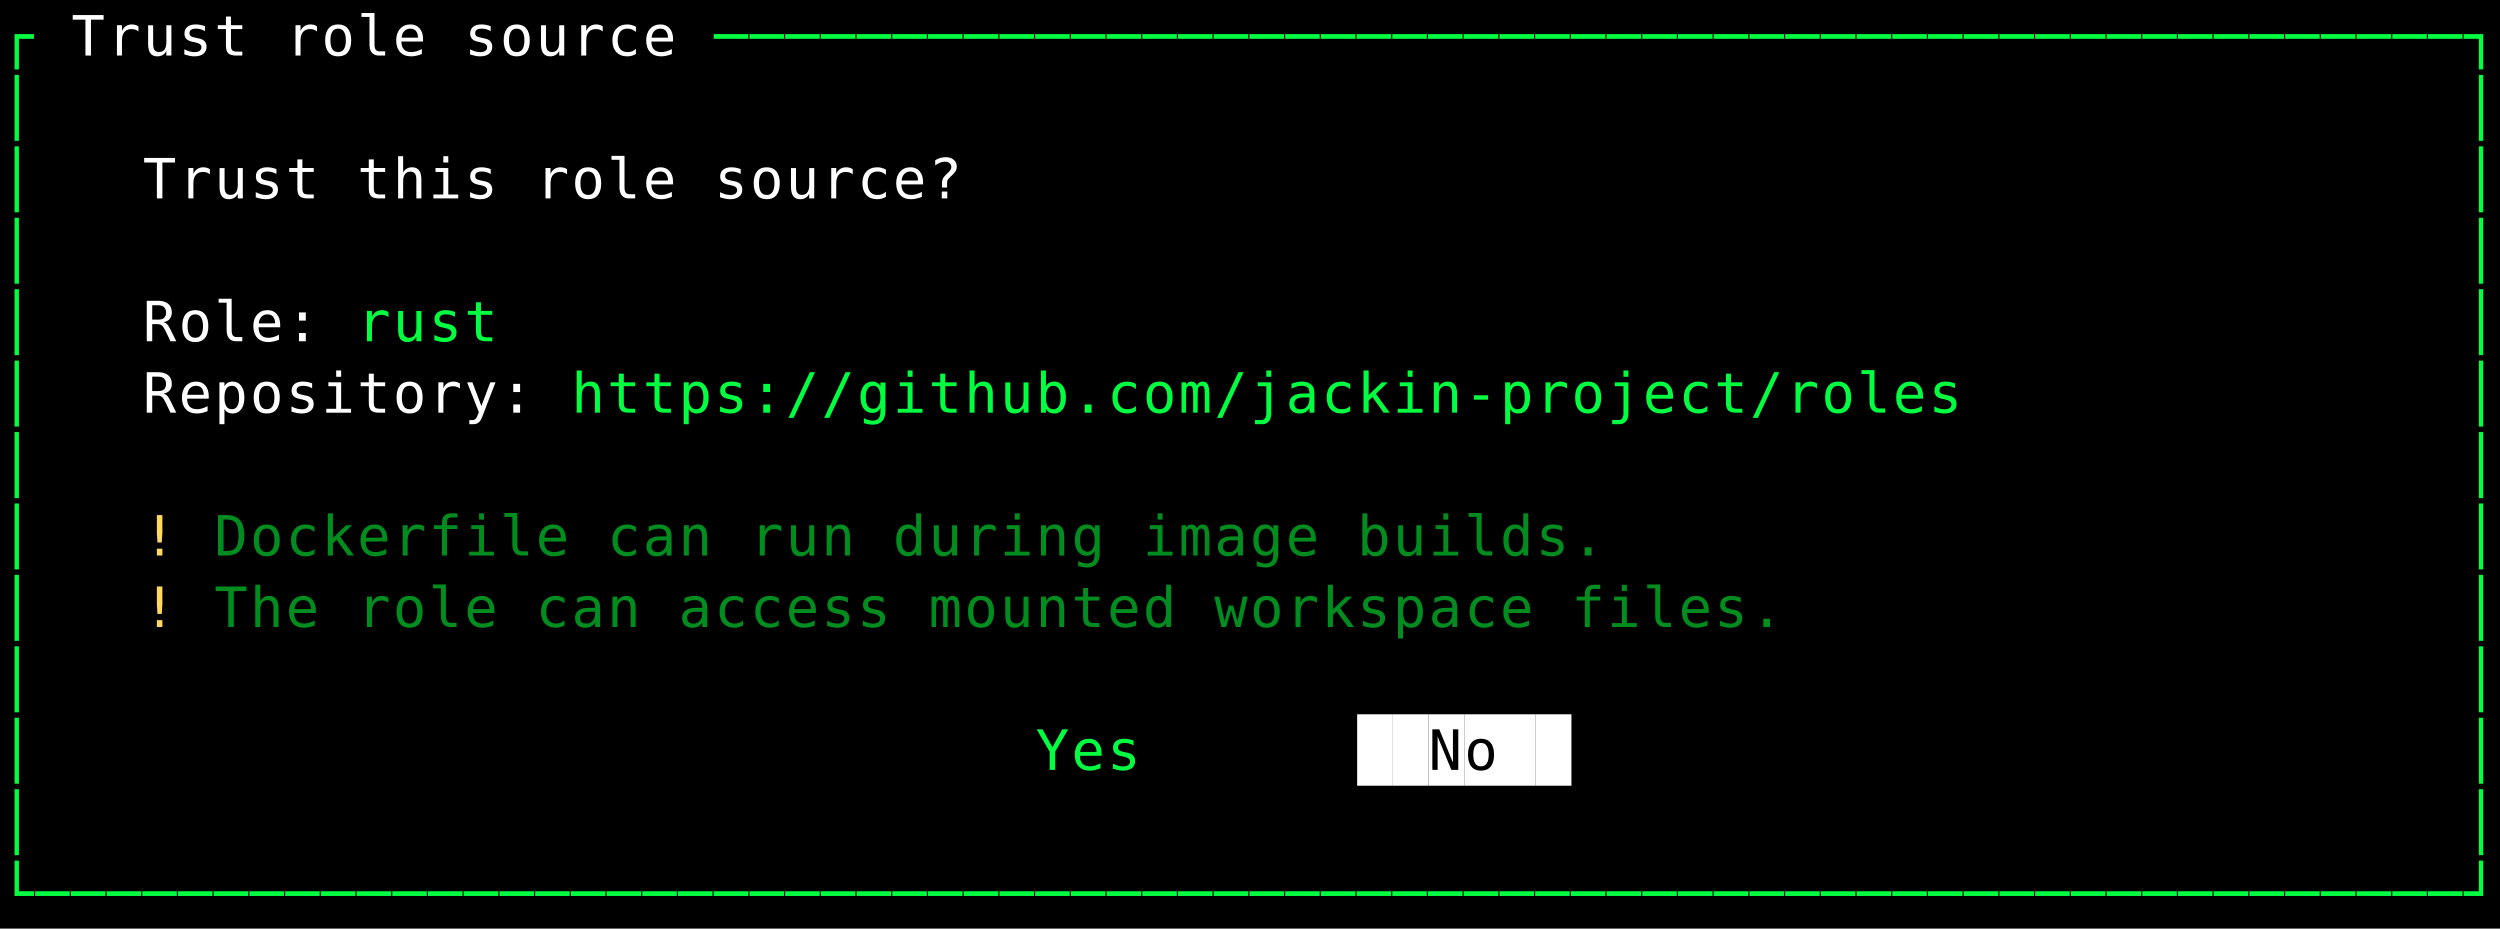
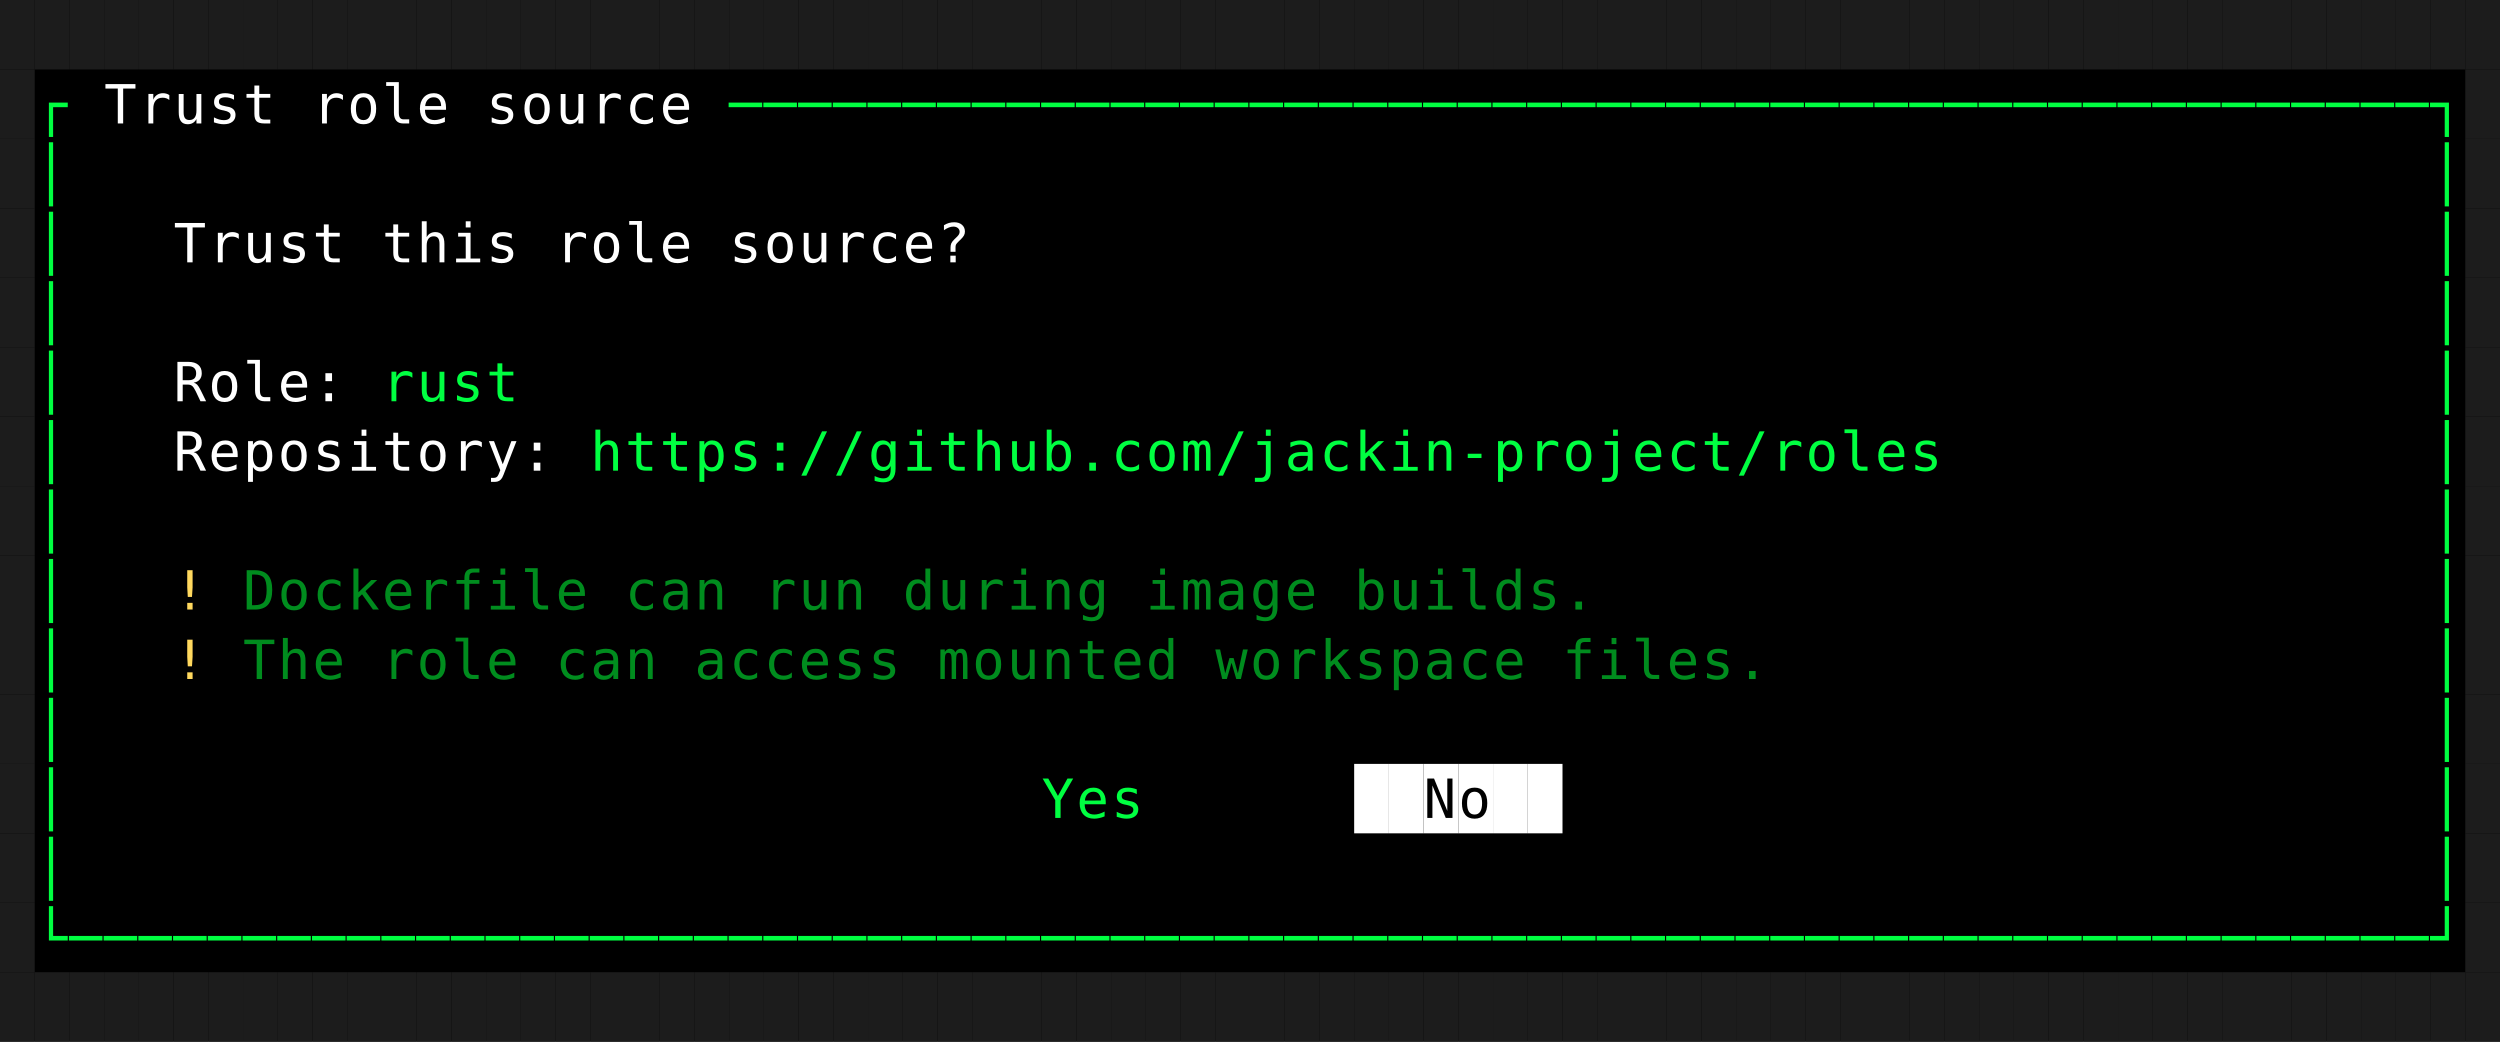
- <svg xmlns="http://www.w3.org/2000/svg" width="630" height="234" viewBox="0 0 630 234" role="img" aria-label="Role trust dialog" style="background:#000000">
+ <svg xmlns="http://www.w3.org/2000/svg" width="648" height="270" viewBox="0 0 648 270" role="img" aria-label="Role trust dialog" style="background:#000000">
  <rect width="100%" height="100%" fill="#000000" />
  <g font-family="ui-monospace, SFMono-Regular, Menlo, Consolas, monospace" font-size="14">
-     <text x="0" y="14" fill="#00ff41">┌</text>
-     <text x="18" y="14" fill="#ffffff">T</text>
-     <text x="27" y="14" fill="#ffffff">r</text>
-     <text x="36" y="14" fill="#ffffff">u</text>
-     <text x="45" y="14" fill="#ffffff">s</text>
-     <text x="54" y="14" fill="#ffffff">t</text>
-     <text x="72" y="14" fill="#ffffff">r</text>
-     <text x="81" y="14" fill="#ffffff">o</text>
-     <text x="90" y="14" fill="#ffffff">l</text>
-     <text x="99" y="14" fill="#ffffff">e</text>
-     <text x="117" y="14" fill="#ffffff">s</text>
-     <text x="126" y="14" fill="#ffffff">o</text>
-     <text x="135" y="14" fill="#ffffff">u</text>
-     <text x="144" y="14" fill="#ffffff">r</text>
-     <text x="153" y="14" fill="#ffffff">c</text>
-     <text x="162" y="14" fill="#ffffff">e</text>
-     <text x="180" y="14" fill="#00ff41">─</text>
-     <text x="189" y="14" fill="#00ff41">─</text>
-     <text x="198" y="14" fill="#00ff41">─</text>
-     <text x="207" y="14" fill="#00ff41">─</text>
-     <text x="216" y="14" fill="#00ff41">─</text>
-     <text x="225" y="14" fill="#00ff41">─</text>
-     <text x="234" y="14" fill="#00ff41">─</text>
-     <text x="243" y="14" fill="#00ff41">─</text>
-     <text x="252" y="14" fill="#00ff41">─</text>
-     <text x="261" y="14" fill="#00ff41">─</text>
-     <text x="270" y="14" fill="#00ff41">─</text>
-     <text x="279" y="14" fill="#00ff41">─</text>
-     <text x="288" y="14" fill="#00ff41">─</text>
-     <text x="297" y="14" fill="#00ff41">─</text>
-     <text x="306" y="14" fill="#00ff41">─</text>
-     <text x="315" y="14" fill="#00ff41">─</text>
-     <text x="324" y="14" fill="#00ff41">─</text>
-     <text x="333" y="14" fill="#00ff41">─</text>
-     <text x="342" y="14" fill="#00ff41">─</text>
-     <text x="351" y="14" fill="#00ff41">─</text>
-     <text x="360" y="14" fill="#00ff41">─</text>
-     <text x="369" y="14" fill="#00ff41">─</text>
-     <text x="378" y="14" fill="#00ff41">─</text>
-     <text x="387" y="14" fill="#00ff41">─</text>
-     <text x="396" y="14" fill="#00ff41">─</text>
-     <text x="405" y="14" fill="#00ff41">─</text>
-     <text x="414" y="14" fill="#00ff41">─</text>
-     <text x="423" y="14" fill="#00ff41">─</text>
-     <text x="432" y="14" fill="#00ff41">─</text>
-     <text x="441" y="14" fill="#00ff41">─</text>
-     <text x="450" y="14" fill="#00ff41">─</text>
-     <text x="459" y="14" fill="#00ff41">─</text>
-     <text x="468" y="14" fill="#00ff41">─</text>
-     <text x="477" y="14" fill="#00ff41">─</text>
-     <text x="486" y="14" fill="#00ff41">─</text>
-     <text x="495" y="14" fill="#00ff41">─</text>
-     <text x="504" y="14" fill="#00ff41">─</text>
-     <text x="513" y="14" fill="#00ff41">─</text>
-     <text x="522" y="14" fill="#00ff41">─</text>
-     <text x="531" y="14" fill="#00ff41">─</text>
-     <text x="540" y="14" fill="#00ff41">─</text>
-     <text x="549" y="14" fill="#00ff41">─</text>
-     <text x="558" y="14" fill="#00ff41">─</text>
-     <text x="567" y="14" fill="#00ff41">─</text>
-     <text x="576" y="14" fill="#00ff41">─</text>
-     <text x="585" y="14" fill="#00ff41">─</text>
-     <text x="594" y="14" fill="#00ff41">─</text>
-     <text x="603" y="14" fill="#00ff41">─</text>
-     <text x="612" y="14" fill="#00ff41">─</text>
-     <text x="621" y="14" fill="#00ff41">┐</text>
-     <text x="0" y="32" fill="#00ff41">│</text>
-     <text x="621" y="32" fill="#00ff41">│</text>
-     <text x="0" y="50" fill="#00ff41">│</text>
-     <text x="36" y="50" fill="#ffffff">T</text>
-     <text x="45" y="50" fill="#ffffff">r</text>
-     <text x="54" y="50" fill="#ffffff">u</text>
-     <text x="63" y="50" fill="#ffffff">s</text>
-     <text x="72" y="50" fill="#ffffff">t</text>
-     <text x="90" y="50" fill="#ffffff">t</text>
-     <text x="99" y="50" fill="#ffffff">h</text>
-     <text x="108" y="50" fill="#ffffff">i</text>
-     <text x="117" y="50" fill="#ffffff">s</text>
-     <text x="135" y="50" fill="#ffffff">r</text>
-     <text x="144" y="50" fill="#ffffff">o</text>
-     <text x="153" y="50" fill="#ffffff">l</text>
-     <text x="162" y="50" fill="#ffffff">e</text>
-     <text x="180" y="50" fill="#ffffff">s</text>
-     <text x="189" y="50" fill="#ffffff">o</text>
-     <text x="198" y="50" fill="#ffffff">u</text>
-     <text x="207" y="50" fill="#ffffff">r</text>
-     <text x="216" y="50" fill="#ffffff">c</text>
-     <text x="225" y="50" fill="#ffffff">e</text>
-     <text x="234" y="50" fill="#ffffff">?</text>
-     <text x="621" y="50" fill="#00ff41">│</text>
-     <text x="0" y="68" fill="#00ff41">│</text>
-     <text x="621" y="68" fill="#00ff41">│</text>
-     <text x="0" y="86" fill="#00ff41">│</text>
-     <text x="36" y="86" fill="#ffffff">R</text>
-     <text x="45" y="86" fill="#ffffff">o</text>
-     <text x="54" y="86" fill="#ffffff">l</text>
-     <text x="63" y="86" fill="#ffffff">e</text>
-     <text x="72" y="86" fill="#ffffff">:</text>
-     <text x="90" y="86" fill="#00ff41">r</text>
-     <text x="99" y="86" fill="#00ff41">u</text>
-     <text x="108" y="86" fill="#00ff41">s</text>
-     <text x="117" y="86" fill="#00ff41">t</text>
-     <text x="621" y="86" fill="#00ff41">│</text>
-     <text x="0" y="104" fill="#00ff41">│</text>
-     <text x="36" y="104" fill="#ffffff">R</text>
-     <text x="45" y="104" fill="#ffffff">e</text>
-     <text x="54" y="104" fill="#ffffff">p</text>
-     <text x="63" y="104" fill="#ffffff">o</text>
-     <text x="72" y="104" fill="#ffffff">s</text>
-     <text x="81" y="104" fill="#ffffff">i</text>
-     <text x="90" y="104" fill="#ffffff">t</text>
-     <text x="99" y="104" fill="#ffffff">o</text>
-     <text x="108" y="104" fill="#ffffff">r</text>
-     <text x="117" y="104" fill="#ffffff">y</text>
-     <text x="126" y="104" fill="#ffffff">:</text>
-     <text x="144" y="104" fill="#00ff41">h</text>
-     <text x="153" y="104" fill="#00ff41">t</text>
-     <text x="162" y="104" fill="#00ff41">t</text>
-     <text x="171" y="104" fill="#00ff41">p</text>
-     <text x="180" y="104" fill="#00ff41">s</text>
-     <text x="189" y="104" fill="#00ff41">:</text>
-     <text x="198" y="104" fill="#00ff41">/</text>
-     <text x="207" y="104" fill="#00ff41">/</text>
-     <text x="216" y="104" fill="#00ff41">g</text>
-     <text x="225" y="104" fill="#00ff41">i</text>
-     <text x="234" y="104" fill="#00ff41">t</text>
-     <text x="243" y="104" fill="#00ff41">h</text>
-     <text x="252" y="104" fill="#00ff41">u</text>
-     <text x="261" y="104" fill="#00ff41">b</text>
-     <text x="270" y="104" fill="#00ff41">.</text>
-     <text x="279" y="104" fill="#00ff41">c</text>
-     <text x="288" y="104" fill="#00ff41">o</text>
-     <text x="297" y="104" fill="#00ff41">m</text>
-     <text x="306" y="104" fill="#00ff41">/</text>
-     <text x="315" y="104" fill="#00ff41">j</text>
-     <text x="324" y="104" fill="#00ff41">a</text>
-     <text x="333" y="104" fill="#00ff41">c</text>
-     <text x="342" y="104" fill="#00ff41">k</text>
-     <text x="351" y="104" fill="#00ff41">i</text>
-     <text x="360" y="104" fill="#00ff41">n</text>
-     <text x="369" y="104" fill="#00ff41">-</text>
-     <text x="378" y="104" fill="#00ff41">p</text>
-     <text x="387" y="104" fill="#00ff41">r</text>
-     <text x="396" y="104" fill="#00ff41">o</text>
-     <text x="405" y="104" fill="#00ff41">j</text>
-     <text x="414" y="104" fill="#00ff41">e</text>
-     <text x="423" y="104" fill="#00ff41">c</text>
-     <text x="432" y="104" fill="#00ff41">t</text>
-     <text x="441" y="104" fill="#00ff41">/</text>
-     <text x="450" y="104" fill="#00ff41">r</text>
-     <text x="459" y="104" fill="#00ff41">o</text>
-     <text x="468" y="104" fill="#00ff41">l</text>
-     <text x="477" y="104" fill="#00ff41">e</text>
-     <text x="486" y="104" fill="#00ff41">s</text>
-     <text x="621" y="104" fill="#00ff41">│</text>
-     <text x="0" y="122" fill="#00ff41">│</text>
-     <text x="621" y="122" fill="#00ff41">│</text>
-     <text x="0" y="140" fill="#00ff41">│</text>
-     <text x="36" y="140" fill="#ffd85e">!</text>
-     <text x="54" y="140" fill="#008c1e">D</text>
-     <text x="63" y="140" fill="#008c1e">o</text>
-     <text x="72" y="140" fill="#008c1e">c</text>
-     <text x="81" y="140" fill="#008c1e">k</text>
-     <text x="90" y="140" fill="#008c1e">e</text>
-     <text x="99" y="140" fill="#008c1e">r</text>
-     <text x="108" y="140" fill="#008c1e">f</text>
-     <text x="117" y="140" fill="#008c1e">i</text>
-     <text x="126" y="140" fill="#008c1e">l</text>
-     <text x="135" y="140" fill="#008c1e">e</text>
-     <text x="153" y="140" fill="#008c1e">c</text>
-     <text x="162" y="140" fill="#008c1e">a</text>
-     <text x="171" y="140" fill="#008c1e">n</text>
-     <text x="189" y="140" fill="#008c1e">r</text>
-     <text x="198" y="140" fill="#008c1e">u</text>
-     <text x="207" y="140" fill="#008c1e">n</text>
-     <text x="225" y="140" fill="#008c1e">d</text>
-     <text x="234" y="140" fill="#008c1e">u</text>
-     <text x="243" y="140" fill="#008c1e">r</text>
-     <text x="252" y="140" fill="#008c1e">i</text>
-     <text x="261" y="140" fill="#008c1e">n</text>
-     <text x="270" y="140" fill="#008c1e">g</text>
-     <text x="288" y="140" fill="#008c1e">i</text>
-     <text x="297" y="140" fill="#008c1e">m</text>
-     <text x="306" y="140" fill="#008c1e">a</text>
-     <text x="315" y="140" fill="#008c1e">g</text>
-     <text x="324" y="140" fill="#008c1e">e</text>
-     <text x="342" y="140" fill="#008c1e">b</text>
-     <text x="351" y="140" fill="#008c1e">u</text>
-     <text x="360" y="140" fill="#008c1e">i</text>
-     <text x="369" y="140" fill="#008c1e">l</text>
-     <text x="378" y="140" fill="#008c1e">d</text>
-     <text x="387" y="140" fill="#008c1e">s</text>
-     <text x="396" y="140" fill="#008c1e">.</text>
-     <text x="621" y="140" fill="#00ff41">│</text>
-     <text x="0" y="158" fill="#00ff41">│</text>
-     <text x="36" y="158" fill="#ffd85e">!</text>
-     <text x="54" y="158" fill="#008c1e">T</text>
-     <text x="63" y="158" fill="#008c1e">h</text>
-     <text x="72" y="158" fill="#008c1e">e</text>
-     <text x="90" y="158" fill="#008c1e">r</text>
-     <text x="99" y="158" fill="#008c1e">o</text>
-     <text x="108" y="158" fill="#008c1e">l</text>
-     <text x="117" y="158" fill="#008c1e">e</text>
-     <text x="135" y="158" fill="#008c1e">c</text>
-     <text x="144" y="158" fill="#008c1e">a</text>
-     <text x="153" y="158" fill="#008c1e">n</text>
+     <rect x="0" y="0" width="9" height="18" fill="#1c1c1c" />
+     <rect x="9" y="0" width="9" height="18" fill="#1c1c1c" />
+     <rect x="18" y="0" width="9" height="18" fill="#1c1c1c" />
+     <rect x="27" y="0" width="9" height="18" fill="#1c1c1c" />
+     <rect x="36" y="0" width="9" height="18" fill="#1c1c1c" />
+     <rect x="45" y="0" width="9" height="18" fill="#1c1c1c" />
+     <rect x="54" y="0" width="9" height="18" fill="#1c1c1c" />
+     <rect x="63" y="0" width="9" height="18" fill="#1c1c1c" />
+     <rect x="72" y="0" width="9" height="18" fill="#1c1c1c" />
+     <rect x="81" y="0" width="9" height="18" fill="#1c1c1c" />
+     <rect x="90" y="0" width="9" height="18" fill="#1c1c1c" />
+     <rect x="99" y="0" width="9" height="18" fill="#1c1c1c" />
+     <rect x="108" y="0" width="9" height="18" fill="#1c1c1c" />
+     <rect x="117" y="0" width="9" height="18" fill="#1c1c1c" />
+     <rect x="126" y="0" width="9" height="18" fill="#1c1c1c" />
+     <rect x="135" y="0" width="9" height="18" fill="#1c1c1c" />
+     <rect x="144" y="0" width="9" height="18" fill="#1c1c1c" />
+     <rect x="153" y="0" width="9" height="18" fill="#1c1c1c" />
+     <rect x="162" y="0" width="9" height="18" fill="#1c1c1c" />
+     <rect x="171" y="0" width="9" height="18" fill="#1c1c1c" />
+     <rect x="180" y="0" width="9" height="18" fill="#1c1c1c" />
+     <rect x="189" y="0" width="9" height="18" fill="#1c1c1c" />
+     <rect x="198" y="0" width="9" height="18" fill="#1c1c1c" />
+     <rect x="207" y="0" width="9" height="18" fill="#1c1c1c" />
+     <rect x="216" y="0" width="9" height="18" fill="#1c1c1c" />
+     <rect x="225" y="0" width="9" height="18" fill="#1c1c1c" />
+     <rect x="234" y="0" width="9" height="18" fill="#1c1c1c" />
+     <rect x="243" y="0" width="9" height="18" fill="#1c1c1c" />
+     <rect x="252" y="0" width="9" height="18" fill="#1c1c1c" />
+     <rect x="261" y="0" width="9" height="18" fill="#1c1c1c" />
+     <rect x="270" y="0" width="9" height="18" fill="#1c1c1c" />
+     <rect x="279" y="0" width="9" height="18" fill="#1c1c1c" />
+     <rect x="288" y="0" width="9" height="18" fill="#1c1c1c" />
+     <rect x="297" y="0" width="9" height="18" fill="#1c1c1c" />
+     <rect x="306" y="0" width="9" height="18" fill="#1c1c1c" />
+     <rect x="315" y="0" width="9" height="18" fill="#1c1c1c" />
+     <rect x="324" y="0" width="9" height="18" fill="#1c1c1c" />
+     <rect x="333" y="0" width="9" height="18" fill="#1c1c1c" />
+     <rect x="342" y="0" width="9" height="18" fill="#1c1c1c" />
+     <rect x="351" y="0" width="9" height="18" fill="#1c1c1c" />
+     <rect x="360" y="0" width="9" height="18" fill="#1c1c1c" />
+     <rect x="369" y="0" width="9" height="18" fill="#1c1c1c" />
+     <rect x="378" y="0" width="9" height="18" fill="#1c1c1c" />
+     <rect x="387" y="0" width="9" height="18" fill="#1c1c1c" />
+     <rect x="396" y="0" width="9" height="18" fill="#1c1c1c" />
+     <rect x="405" y="0" width="9" height="18" fill="#1c1c1c" />
+     <rect x="414" y="0" width="9" height="18" fill="#1c1c1c" />
+     <rect x="423" y="0" width="9" height="18" fill="#1c1c1c" />
+     <rect x="432" y="0" width="9" height="18" fill="#1c1c1c" />
+     <rect x="441" y="0" width="9" height="18" fill="#1c1c1c" />
+     <rect x="450" y="0" width="9" height="18" fill="#1c1c1c" />
+     <rect x="459" y="0" width="9" height="18" fill="#1c1c1c" />
+     <rect x="468" y="0" width="9" height="18" fill="#1c1c1c" />
+     <rect x="477" y="0" width="9" height="18" fill="#1c1c1c" />
+     <rect x="486" y="0" width="9" height="18" fill="#1c1c1c" />
+     <rect x="495" y="0" width="9" height="18" fill="#1c1c1c" />
+     <rect x="504" y="0" width="9" height="18" fill="#1c1c1c" />
+     <rect x="513" y="0" width="9" height="18" fill="#1c1c1c" />
+     <rect x="522" y="0" width="9" height="18" fill="#1c1c1c" />
+     <rect x="531" y="0" width="9" height="18" fill="#1c1c1c" />
+     <rect x="540" y="0" width="9" height="18" fill="#1c1c1c" />
+     <rect x="549" y="0" width="9" height="18" fill="#1c1c1c" />
+     <rect x="558" y="0" width="9" height="18" fill="#1c1c1c" />
+     <rect x="567" y="0" width="9" height="18" fill="#1c1c1c" />
+     <rect x="576" y="0" width="9" height="18" fill="#1c1c1c" />
+     <rect x="585" y="0" width="9" height="18" fill="#1c1c1c" />
+     <rect x="594" y="0" width="9" height="18" fill="#1c1c1c" />
+     <rect x="603" y="0" width="9" height="18" fill="#1c1c1c" />
+     <rect x="612" y="0" width="9" height="18" fill="#1c1c1c" />
+     <rect x="621" y="0" width="9" height="18" fill="#1c1c1c" />
+     <rect x="630" y="0" width="9" height="18" fill="#1c1c1c" />
+     <rect x="639" y="0" width="9" height="18" fill="#1c1c1c" />
+     <rect x="0" y="18" width="9" height="18" fill="#1c1c1c" />
+     <text x="9" y="32" fill="#00ff41">┌</text>
+     <text x="27" y="32" fill="#ffffff">T</text>
+     <text x="36" y="32" fill="#ffffff">r</text>
+     <text x="45" y="32" fill="#ffffff">u</text>
+     <text x="54" y="32" fill="#ffffff">s</text>
+     <text x="63" y="32" fill="#ffffff">t</text>
+     <text x="81" y="32" fill="#ffffff">r</text>
+     <text x="90" y="32" fill="#ffffff">o</text>
+     <text x="99" y="32" fill="#ffffff">l</text>
+     <text x="108" y="32" fill="#ffffff">e</text>
+     <text x="126" y="32" fill="#ffffff">s</text>
+     <text x="135" y="32" fill="#ffffff">o</text>
+     <text x="144" y="32" fill="#ffffff">u</text>
+     <text x="153" y="32" fill="#ffffff">r</text>
+     <text x="162" y="32" fill="#ffffff">c</text>
+     <text x="171" y="32" fill="#ffffff">e</text>
+     <text x="189" y="32" fill="#00ff41">─</text>
+     <text x="198" y="32" fill="#00ff41">─</text>
+     <text x="207" y="32" fill="#00ff41">─</text>
+     <text x="216" y="32" fill="#00ff41">─</text>
+     <text x="225" y="32" fill="#00ff41">─</text>
+     <text x="234" y="32" fill="#00ff41">─</text>
+     <text x="243" y="32" fill="#00ff41">─</text>
+     <text x="252" y="32" fill="#00ff41">─</text>
+     <text x="261" y="32" fill="#00ff41">─</text>
+     <text x="270" y="32" fill="#00ff41">─</text>
+     <text x="279" y="32" fill="#00ff41">─</text>
+     <text x="288" y="32" fill="#00ff41">─</text>
+     <text x="297" y="32" fill="#00ff41">─</text>
+     <text x="306" y="32" fill="#00ff41">─</text>
+     <text x="315" y="32" fill="#00ff41">─</text>
+     <text x="324" y="32" fill="#00ff41">─</text>
+     <text x="333" y="32" fill="#00ff41">─</text>
+     <text x="342" y="32" fill="#00ff41">─</text>
+     <text x="351" y="32" fill="#00ff41">─</text>
+     <text x="360" y="32" fill="#00ff41">─</text>
+     <text x="369" y="32" fill="#00ff41">─</text>
+     <text x="378" y="32" fill="#00ff41">─</text>
+     <text x="387" y="32" fill="#00ff41">─</text>
+     <text x="396" y="32" fill="#00ff41">─</text>
+     <text x="405" y="32" fill="#00ff41">─</text>
+     <text x="414" y="32" fill="#00ff41">─</text>
+     <text x="423" y="32" fill="#00ff41">─</text>
+     <text x="432" y="32" fill="#00ff41">─</text>
+     <text x="441" y="32" fill="#00ff41">─</text>
+     <text x="450" y="32" fill="#00ff41">─</text>
+     <text x="459" y="32" fill="#00ff41">─</text>
+     <text x="468" y="32" fill="#00ff41">─</text>
+     <text x="477" y="32" fill="#00ff41">─</text>
+     <text x="486" y="32" fill="#00ff41">─</text>
+     <text x="495" y="32" fill="#00ff41">─</text>
+     <text x="504" y="32" fill="#00ff41">─</text>
+     <text x="513" y="32" fill="#00ff41">─</text>
+     <text x="522" y="32" fill="#00ff41">─</text>
+     <text x="531" y="32" fill="#00ff41">─</text>
+     <text x="540" y="32" fill="#00ff41">─</text>
+     <text x="549" y="32" fill="#00ff41">─</text>
+     <text x="558" y="32" fill="#00ff41">─</text>
+     <text x="567" y="32" fill="#00ff41">─</text>
+     <text x="576" y="32" fill="#00ff41">─</text>
+     <text x="585" y="32" fill="#00ff41">─</text>
+     <text x="594" y="32" fill="#00ff41">─</text>
+     <text x="603" y="32" fill="#00ff41">─</text>
+     <text x="612" y="32" fill="#00ff41">─</text>
+     <text x="621" y="32" fill="#00ff41">─</text>
+     <text x="630" y="32" fill="#00ff41">┐</text>
+     <rect x="639" y="18" width="9" height="18" fill="#1c1c1c" />
+     <rect x="0" y="36" width="9" height="18" fill="#1c1c1c" />
+     <text x="9" y="50" fill="#00ff41">│</text>
+     <text x="630" y="50" fill="#00ff41">│</text>
+     <rect x="639" y="36" width="9" height="18" fill="#1c1c1c" />
+     <rect x="0" y="54" width="9" height="18" fill="#1c1c1c" />
+     <text x="9" y="68" fill="#00ff41">│</text>
+     <text x="45" y="68" fill="#ffffff">T</text>
+     <text x="54" y="68" fill="#ffffff">r</text>
+     <text x="63" y="68" fill="#ffffff">u</text>
+     <text x="72" y="68" fill="#ffffff">s</text>
+     <text x="81" y="68" fill="#ffffff">t</text>
+     <text x="99" y="68" fill="#ffffff">t</text>
+     <text x="108" y="68" fill="#ffffff">h</text>
+     <text x="117" y="68" fill="#ffffff">i</text>
+     <text x="126" y="68" fill="#ffffff">s</text>
+     <text x="144" y="68" fill="#ffffff">r</text>
+     <text x="153" y="68" fill="#ffffff">o</text>
+     <text x="162" y="68" fill="#ffffff">l</text>
+     <text x="171" y="68" fill="#ffffff">e</text>
+     <text x="189" y="68" fill="#ffffff">s</text>
+     <text x="198" y="68" fill="#ffffff">o</text>
+     <text x="207" y="68" fill="#ffffff">u</text>
+     <text x="216" y="68" fill="#ffffff">r</text>
+     <text x="225" y="68" fill="#ffffff">c</text>
+     <text x="234" y="68" fill="#ffffff">e</text>
+     <text x="243" y="68" fill="#ffffff">?</text>
+     <text x="630" y="68" fill="#00ff41">│</text>
+     <rect x="639" y="54" width="9" height="18" fill="#1c1c1c" />
+     <rect x="0" y="72" width="9" height="18" fill="#1c1c1c" />
+     <text x="9" y="86" fill="#00ff41">│</text>
+     <text x="630" y="86" fill="#00ff41">│</text>
+     <rect x="639" y="72" width="9" height="18" fill="#1c1c1c" />
+     <rect x="0" y="90" width="9" height="18" fill="#1c1c1c" />
+     <text x="9" y="104" fill="#00ff41">│</text>
+     <text x="45" y="104" fill="#ffffff">R</text>
+     <text x="54" y="104" fill="#ffffff">o</text>
+     <text x="63" y="104" fill="#ffffff">l</text>
+     <text x="72" y="104" fill="#ffffff">e</text>
+     <text x="81" y="104" fill="#ffffff">:</text>
+     <text x="99" y="104" fill="#00ff41">r</text>
+     <text x="108" y="104" fill="#00ff41">u</text>
+     <text x="117" y="104" fill="#00ff41">s</text>
+     <text x="126" y="104" fill="#00ff41">t</text>
+     <text x="630" y="104" fill="#00ff41">│</text>
+     <rect x="639" y="90" width="9" height="18" fill="#1c1c1c" />
+     <rect x="0" y="108" width="9" height="18" fill="#1c1c1c" />
+     <text x="9" y="122" fill="#00ff41">│</text>
+     <text x="45" y="122" fill="#ffffff">R</text>
+     <text x="54" y="122" fill="#ffffff">e</text>
+     <text x="63" y="122" fill="#ffffff">p</text>
+     <text x="72" y="122" fill="#ffffff">o</text>
+     <text x="81" y="122" fill="#ffffff">s</text>
+     <text x="90" y="122" fill="#ffffff">i</text>
+     <text x="99" y="122" fill="#ffffff">t</text>
+     <text x="108" y="122" fill="#ffffff">o</text>
+     <text x="117" y="122" fill="#ffffff">r</text>
+     <text x="126" y="122" fill="#ffffff">y</text>
+     <text x="135" y="122" fill="#ffffff">:</text>
+     <text x="153" y="122" fill="#00ff41">h</text>
+     <text x="162" y="122" fill="#00ff41">t</text>
+     <text x="171" y="122" fill="#00ff41">t</text>
+     <text x="180" y="122" fill="#00ff41">p</text>
+     <text x="189" y="122" fill="#00ff41">s</text>
+     <text x="198" y="122" fill="#00ff41">:</text>
+     <text x="207" y="122" fill="#00ff41">/</text>
+     <text x="216" y="122" fill="#00ff41">/</text>
+     <text x="225" y="122" fill="#00ff41">g</text>
+     <text x="234" y="122" fill="#00ff41">i</text>
+     <text x="243" y="122" fill="#00ff41">t</text>
+     <text x="252" y="122" fill="#00ff41">h</text>
+     <text x="261" y="122" fill="#00ff41">u</text>
+     <text x="270" y="122" fill="#00ff41">b</text>
+     <text x="279" y="122" fill="#00ff41">.</text>
+     <text x="288" y="122" fill="#00ff41">c</text>
+     <text x="297" y="122" fill="#00ff41">o</text>
+     <text x="306" y="122" fill="#00ff41">m</text>
+     <text x="315" y="122" fill="#00ff41">/</text>
+     <text x="324" y="122" fill="#00ff41">j</text>
+     <text x="333" y="122" fill="#00ff41">a</text>
+     <text x="342" y="122" fill="#00ff41">c</text>
+     <text x="351" y="122" fill="#00ff41">k</text>
+     <text x="360" y="122" fill="#00ff41">i</text>
+     <text x="369" y="122" fill="#00ff41">n</text>
+     <text x="378" y="122" fill="#00ff41">-</text>
+     <text x="387" y="122" fill="#00ff41">p</text>
+     <text x="396" y="122" fill="#00ff41">r</text>
+     <text x="405" y="122" fill="#00ff41">o</text>
+     <text x="414" y="122" fill="#00ff41">j</text>
+     <text x="423" y="122" fill="#00ff41">e</text>
+     <text x="432" y="122" fill="#00ff41">c</text>
+     <text x="441" y="122" fill="#00ff41">t</text>
+     <text x="450" y="122" fill="#00ff41">/</text>
+     <text x="459" y="122" fill="#00ff41">r</text>
+     <text x="468" y="122" fill="#00ff41">o</text>
+     <text x="477" y="122" fill="#00ff41">l</text>
+     <text x="486" y="122" fill="#00ff41">e</text>
+     <text x="495" y="122" fill="#00ff41">s</text>
+     <text x="630" y="122" fill="#00ff41">│</text>
+     <rect x="639" y="108" width="9" height="18" fill="#1c1c1c" />
+     <rect x="0" y="126" width="9" height="18" fill="#1c1c1c" />
+     <text x="9" y="140" fill="#00ff41">│</text>
+     <text x="630" y="140" fill="#00ff41">│</text>
+     <rect x="639" y="126" width="9" height="18" fill="#1c1c1c" />
+     <rect x="0" y="144" width="9" height="18" fill="#1c1c1c" />
+     <text x="9" y="158" fill="#00ff41">│</text>
+     <text x="45" y="158" fill="#ffd85e">!</text>
+     <text x="63" y="158" fill="#008c1e">D</text>
+     <text x="72" y="158" fill="#008c1e">o</text>
+     <text x="81" y="158" fill="#008c1e">c</text>
+     <text x="90" y="158" fill="#008c1e">k</text>
+     <text x="99" y="158" fill="#008c1e">e</text>
+     <text x="108" y="158" fill="#008c1e">r</text>
+     <text x="117" y="158" fill="#008c1e">f</text>
+     <text x="126" y="158" fill="#008c1e">i</text>
+     <text x="135" y="158" fill="#008c1e">l</text>
+     <text x="144" y="158" fill="#008c1e">e</text>
+     <text x="162" y="158" fill="#008c1e">c</text>
    <text x="171" y="158" fill="#008c1e">a</text>
-     <text x="180" y="158" fill="#008c1e">c</text>
-     <text x="189" y="158" fill="#008c1e">c</text>
-     <text x="198" y="158" fill="#008c1e">e</text>
-     <text x="207" y="158" fill="#008c1e">s</text>
-     <text x="216" y="158" fill="#008c1e">s</text>
-     <text x="234" y="158" fill="#008c1e">m</text>
-     <text x="243" y="158" fill="#008c1e">o</text>
-     <text x="252" y="158" fill="#008c1e">u</text>
-     <text x="261" y="158" fill="#008c1e">n</text>
-     <text x="270" y="158" fill="#008c1e">t</text>
-     <text x="279" y="158" fill="#008c1e">e</text>
-     <text x="288" y="158" fill="#008c1e">d</text>
-     <text x="306" y="158" fill="#008c1e">w</text>
-     <text x="315" y="158" fill="#008c1e">o</text>
-     <text x="324" y="158" fill="#008c1e">r</text>
-     <text x="333" y="158" fill="#008c1e">k</text>
-     <text x="342" y="158" fill="#008c1e">s</text>
-     <text x="351" y="158" fill="#008c1e">p</text>
-     <text x="360" y="158" fill="#008c1e">a</text>
-     <text x="369" y="158" fill="#008c1e">c</text>
-     <text x="378" y="158" fill="#008c1e">e</text>
-     <text x="396" y="158" fill="#008c1e">f</text>
-     <text x="405" y="158" fill="#008c1e">i</text>
-     <text x="414" y="158" fill="#008c1e">l</text>
-     <text x="423" y="158" fill="#008c1e">e</text>
-     <text x="432" y="158" fill="#008c1e">s</text>
-     <text x="441" y="158" fill="#008c1e">.</text>
-     <text x="621" y="158" fill="#00ff41">│</text>
-     <text x="0" y="176" fill="#00ff41">│</text>
-     <text x="621" y="176" fill="#00ff41">│</text>
-     <text x="0" y="194" fill="#00ff41">│</text>
-     <text x="261" y="194" fill="#00ff41">Y</text>
-     <text x="270" y="194" fill="#00ff41">e</text>
-     <text x="279" y="194" fill="#00ff41">s</text>
-     <rect x="342" y="180" width="9" height="18" fill="#ffffff" />
-     <rect x="351" y="180" width="9" height="18" fill="#ffffff" />
-     <rect x="360" y="180" width="9" height="18" fill="#ffffff" />
-     <text x="360" y="194" fill="#000000">N</text>
-     <rect x="369" y="180" width="9" height="18" fill="#ffffff" />
-     <text x="369" y="194" fill="#000000">o</text>
-     <rect x="378" y="180" width="9" height="18" fill="#ffffff" />
-     <rect x="387" y="180" width="9" height="18" fill="#ffffff" />
-     <text x="621" y="194" fill="#00ff41">│</text>
-     <text x="0" y="212" fill="#00ff41">│</text>
-     <text x="621" y="212" fill="#00ff41">│</text>
-     <text x="0" y="230" fill="#00ff41">└</text>
-     <text x="9" y="230" fill="#00ff41">─</text>
-     <text x="18" y="230" fill="#00ff41">─</text>
-     <text x="27" y="230" fill="#00ff41">─</text>
-     <text x="36" y="230" fill="#00ff41">─</text>
-     <text x="45" y="230" fill="#00ff41">─</text>
-     <text x="54" y="230" fill="#00ff41">─</text>
-     <text x="63" y="230" fill="#00ff41">─</text>
-     <text x="72" y="230" fill="#00ff41">─</text>
-     <text x="81" y="230" fill="#00ff41">─</text>
-     <text x="90" y="230" fill="#00ff41">─</text>
-     <text x="99" y="230" fill="#00ff41">─</text>
-     <text x="108" y="230" fill="#00ff41">─</text>
-     <text x="117" y="230" fill="#00ff41">─</text>
-     <text x="126" y="230" fill="#00ff41">─</text>
-     <text x="135" y="230" fill="#00ff41">─</text>
-     <text x="144" y="230" fill="#00ff41">─</text>
-     <text x="153" y="230" fill="#00ff41">─</text>
-     <text x="162" y="230" fill="#00ff41">─</text>
-     <text x="171" y="230" fill="#00ff41">─</text>
-     <text x="180" y="230" fill="#00ff41">─</text>
-     <text x="189" y="230" fill="#00ff41">─</text>
-     <text x="198" y="230" fill="#00ff41">─</text>
-     <text x="207" y="230" fill="#00ff41">─</text>
-     <text x="216" y="230" fill="#00ff41">─</text>
-     <text x="225" y="230" fill="#00ff41">─</text>
-     <text x="234" y="230" fill="#00ff41">─</text>
-     <text x="243" y="230" fill="#00ff41">─</text>
-     <text x="252" y="230" fill="#00ff41">─</text>
-     <text x="261" y="230" fill="#00ff41">─</text>
-     <text x="270" y="230" fill="#00ff41">─</text>
-     <text x="279" y="230" fill="#00ff41">─</text>
-     <text x="288" y="230" fill="#00ff41">─</text>
-     <text x="297" y="230" fill="#00ff41">─</text>
-     <text x="306" y="230" fill="#00ff41">─</text>
-     <text x="315" y="230" fill="#00ff41">─</text>
-     <text x="324" y="230" fill="#00ff41">─</text>
-     <text x="333" y="230" fill="#00ff41">─</text>
-     <text x="342" y="230" fill="#00ff41">─</text>
-     <text x="351" y="230" fill="#00ff41">─</text>
-     <text x="360" y="230" fill="#00ff41">─</text>
-     <text x="369" y="230" fill="#00ff41">─</text>
-     <text x="378" y="230" fill="#00ff41">─</text>
-     <text x="387" y="230" fill="#00ff41">─</text>
-     <text x="396" y="230" fill="#00ff41">─</text>
-     <text x="405" y="230" fill="#00ff41">─</text>
-     <text x="414" y="230" fill="#00ff41">─</text>
-     <text x="423" y="230" fill="#00ff41">─</text>
-     <text x="432" y="230" fill="#00ff41">─</text>
-     <text x="441" y="230" fill="#00ff41">─</text>
-     <text x="450" y="230" fill="#00ff41">─</text>
-     <text x="459" y="230" fill="#00ff41">─</text>
-     <text x="468" y="230" fill="#00ff41">─</text>
-     <text x="477" y="230" fill="#00ff41">─</text>
-     <text x="486" y="230" fill="#00ff41">─</text>
-     <text x="495" y="230" fill="#00ff41">─</text>
-     <text x="504" y="230" fill="#00ff41">─</text>
-     <text x="513" y="230" fill="#00ff41">─</text>
-     <text x="522" y="230" fill="#00ff41">─</text>
-     <text x="531" y="230" fill="#00ff41">─</text>
-     <text x="540" y="230" fill="#00ff41">─</text>
-     <text x="549" y="230" fill="#00ff41">─</text>
-     <text x="558" y="230" fill="#00ff41">─</text>
-     <text x="567" y="230" fill="#00ff41">─</text>
-     <text x="576" y="230" fill="#00ff41">─</text>
-     <text x="585" y="230" fill="#00ff41">─</text>
-     <text x="594" y="230" fill="#00ff41">─</text>
-     <text x="603" y="230" fill="#00ff41">─</text>
-     <text x="612" y="230" fill="#00ff41">─</text>
-     <text x="621" y="230" fill="#00ff41">┘</text>
+     <text x="180" y="158" fill="#008c1e">n</text>
+     <text x="198" y="158" fill="#008c1e">r</text>
+     <text x="207" y="158" fill="#008c1e">u</text>
+     <text x="216" y="158" fill="#008c1e">n</text>
+     <text x="234" y="158" fill="#008c1e">d</text>
+     <text x="243" y="158" fill="#008c1e">u</text>
+     <text x="252" y="158" fill="#008c1e">r</text>
+     <text x="261" y="158" fill="#008c1e">i</text>
+     <text x="270" y="158" fill="#008c1e">n</text>
+     <text x="279" y="158" fill="#008c1e">g</text>
+     <text x="297" y="158" fill="#008c1e">i</text>
+     <text x="306" y="158" fill="#008c1e">m</text>
+     <text x="315" y="158" fill="#008c1e">a</text>
+     <text x="324" y="158" fill="#008c1e">g</text>
+     <text x="333" y="158" fill="#008c1e">e</text>
+     <text x="351" y="158" fill="#008c1e">b</text>
+     <text x="360" y="158" fill="#008c1e">u</text>
+     <text x="369" y="158" fill="#008c1e">i</text>
+     <text x="378" y="158" fill="#008c1e">l</text>
+     <text x="387" y="158" fill="#008c1e">d</text>
+     <text x="396" y="158" fill="#008c1e">s</text>
+     <text x="405" y="158" fill="#008c1e">.</text>
+     <text x="630" y="158" fill="#00ff41">│</text>
+     <rect x="639" y="144" width="9" height="18" fill="#1c1c1c" />
+     <rect x="0" y="162" width="9" height="18" fill="#1c1c1c" />
+     <text x="9" y="176" fill="#00ff41">│</text>
+     <text x="45" y="176" fill="#ffd85e">!</text>
+     <text x="63" y="176" fill="#008c1e">T</text>
+     <text x="72" y="176" fill="#008c1e">h</text>
+     <text x="81" y="176" fill="#008c1e">e</text>
+     <text x="99" y="176" fill="#008c1e">r</text>
+     <text x="108" y="176" fill="#008c1e">o</text>
+     <text x="117" y="176" fill="#008c1e">l</text>
+     <text x="126" y="176" fill="#008c1e">e</text>
+     <text x="144" y="176" fill="#008c1e">c</text>
+     <text x="153" y="176" fill="#008c1e">a</text>
+     <text x="162" y="176" fill="#008c1e">n</text>
+     <text x="180" y="176" fill="#008c1e">a</text>
+     <text x="189" y="176" fill="#008c1e">c</text>
+     <text x="198" y="176" fill="#008c1e">c</text>
+     <text x="207" y="176" fill="#008c1e">e</text>
+     <text x="216" y="176" fill="#008c1e">s</text>
+     <text x="225" y="176" fill="#008c1e">s</text>
+     <text x="243" y="176" fill="#008c1e">m</text>
+     <text x="252" y="176" fill="#008c1e">o</text>
+     <text x="261" y="176" fill="#008c1e">u</text>
+     <text x="270" y="176" fill="#008c1e">n</text>
+     <text x="279" y="176" fill="#008c1e">t</text>
+     <text x="288" y="176" fill="#008c1e">e</text>
+     <text x="297" y="176" fill="#008c1e">d</text>
+     <text x="315" y="176" fill="#008c1e">w</text>
+     <text x="324" y="176" fill="#008c1e">o</text>
+     <text x="333" y="176" fill="#008c1e">r</text>
+     <text x="342" y="176" fill="#008c1e">k</text>
+     <text x="351" y="176" fill="#008c1e">s</text>
+     <text x="360" y="176" fill="#008c1e">p</text>
+     <text x="369" y="176" fill="#008c1e">a</text>
+     <text x="378" y="176" fill="#008c1e">c</text>
+     <text x="387" y="176" fill="#008c1e">e</text>
+     <text x="405" y="176" fill="#008c1e">f</text>
+     <text x="414" y="176" fill="#008c1e">i</text>
+     <text x="423" y="176" fill="#008c1e">l</text>
+     <text x="432" y="176" fill="#008c1e">e</text>
+     <text x="441" y="176" fill="#008c1e">s</text>
+     <text x="450" y="176" fill="#008c1e">.</text>
+     <text x="630" y="176" fill="#00ff41">│</text>
+     <rect x="639" y="162" width="9" height="18" fill="#1c1c1c" />
+     <rect x="0" y="180" width="9" height="18" fill="#1c1c1c" />
+     <text x="9" y="194" fill="#00ff41">│</text>
+     <text x="630" y="194" fill="#00ff41">│</text>
+     <rect x="639" y="180" width="9" height="18" fill="#1c1c1c" />
+     <rect x="0" y="198" width="9" height="18" fill="#1c1c1c" />
+     <text x="9" y="212" fill="#00ff41">│</text>
+     <text x="270" y="212" fill="#00ff41">Y</text>
+     <text x="279" y="212" fill="#00ff41">e</text>
+     <text x="288" y="212" fill="#00ff41">s</text>
+     <rect x="351" y="198" width="9" height="18" fill="#ffffff" />
+     <rect x="360" y="198" width="9" height="18" fill="#ffffff" />
+     <rect x="369" y="198" width="9" height="18" fill="#ffffff" />
+     <text x="369" y="212" fill="#000000">N</text>
+     <rect x="378" y="198" width="9" height="18" fill="#ffffff" />
+     <text x="378" y="212" fill="#000000">o</text>
+     <rect x="387" y="198" width="9" height="18" fill="#ffffff" />
+     <rect x="396" y="198" width="9" height="18" fill="#ffffff" />
+     <text x="630" y="212" fill="#00ff41">│</text>
+     <rect x="639" y="198" width="9" height="18" fill="#1c1c1c" />
+     <rect x="0" y="216" width="9" height="18" fill="#1c1c1c" />
+     <text x="9" y="230" fill="#00ff41">│</text>
+     <text x="630" y="230" fill="#00ff41">│</text>
+     <rect x="639" y="216" width="9" height="18" fill="#1c1c1c" />
+     <rect x="0" y="234" width="9" height="18" fill="#1c1c1c" />
+     <text x="9" y="248" fill="#00ff41">└</text>
+     <text x="18" y="248" fill="#00ff41">─</text>
+     <text x="27" y="248" fill="#00ff41">─</text>
+     <text x="36" y="248" fill="#00ff41">─</text>
+     <text x="45" y="248" fill="#00ff41">─</text>
+     <text x="54" y="248" fill="#00ff41">─</text>
+     <text x="63" y="248" fill="#00ff41">─</text>
+     <text x="72" y="248" fill="#00ff41">─</text>
+     <text x="81" y="248" fill="#00ff41">─</text>
+     <text x="90" y="248" fill="#00ff41">─</text>
+     <text x="99" y="248" fill="#00ff41">─</text>
+     <text x="108" y="248" fill="#00ff41">─</text>
+     <text x="117" y="248" fill="#00ff41">─</text>
+     <text x="126" y="248" fill="#00ff41">─</text>
+     <text x="135" y="248" fill="#00ff41">─</text>
+     <text x="144" y="248" fill="#00ff41">─</text>
+     <text x="153" y="248" fill="#00ff41">─</text>
+     <text x="162" y="248" fill="#00ff41">─</text>
+     <text x="171" y="248" fill="#00ff41">─</text>
+     <text x="180" y="248" fill="#00ff41">─</text>
+     <text x="189" y="248" fill="#00ff41">─</text>
+     <text x="198" y="248" fill="#00ff41">─</text>
+     <text x="207" y="248" fill="#00ff41">─</text>
+     <text x="216" y="248" fill="#00ff41">─</text>
+     <text x="225" y="248" fill="#00ff41">─</text>
+     <text x="234" y="248" fill="#00ff41">─</text>
+     <text x="243" y="248" fill="#00ff41">─</text>
+     <text x="252" y="248" fill="#00ff41">─</text>
+     <text x="261" y="248" fill="#00ff41">─</text>
+     <text x="270" y="248" fill="#00ff41">─</text>
+     <text x="279" y="248" fill="#00ff41">─</text>
+     <text x="288" y="248" fill="#00ff41">─</text>
+     <text x="297" y="248" fill="#00ff41">─</text>
+     <text x="306" y="248" fill="#00ff41">─</text>
+     <text x="315" y="248" fill="#00ff41">─</text>
+     <text x="324" y="248" fill="#00ff41">─</text>
+     <text x="333" y="248" fill="#00ff41">─</text>
+     <text x="342" y="248" fill="#00ff41">─</text>
+     <text x="351" y="248" fill="#00ff41">─</text>
+     <text x="360" y="248" fill="#00ff41">─</text>
+     <text x="369" y="248" fill="#00ff41">─</text>
+     <text x="378" y="248" fill="#00ff41">─</text>
+     <text x="387" y="248" fill="#00ff41">─</text>
+     <text x="396" y="248" fill="#00ff41">─</text>
+     <text x="405" y="248" fill="#00ff41">─</text>
+     <text x="414" y="248" fill="#00ff41">─</text>
+     <text x="423" y="248" fill="#00ff41">─</text>
+     <text x="432" y="248" fill="#00ff41">─</text>
+     <text x="441" y="248" fill="#00ff41">─</text>
+     <text x="450" y="248" fill="#00ff41">─</text>
+     <text x="459" y="248" fill="#00ff41">─</text>
+     <text x="468" y="248" fill="#00ff41">─</text>
+     <text x="477" y="248" fill="#00ff41">─</text>
+     <text x="486" y="248" fill="#00ff41">─</text>
+     <text x="495" y="248" fill="#00ff41">─</text>
+     <text x="504" y="248" fill="#00ff41">─</text>
+     <text x="513" y="248" fill="#00ff41">─</text>
+     <text x="522" y="248" fill="#00ff41">─</text>
+     <text x="531" y="248" fill="#00ff41">─</text>
+     <text x="540" y="248" fill="#00ff41">─</text>
+     <text x="549" y="248" fill="#00ff41">─</text>
+     <text x="558" y="248" fill="#00ff41">─</text>
+     <text x="567" y="248" fill="#00ff41">─</text>
+     <text x="576" y="248" fill="#00ff41">─</text>
+     <text x="585" y="248" fill="#00ff41">─</text>
+     <text x="594" y="248" fill="#00ff41">─</text>
+     <text x="603" y="248" fill="#00ff41">─</text>
+     <text x="612" y="248" fill="#00ff41">─</text>
+     <text x="621" y="248" fill="#00ff41">─</text>
+     <text x="630" y="248" fill="#00ff41">┘</text>
+     <rect x="639" y="234" width="9" height="18" fill="#1c1c1c" />
+     <rect x="0" y="252" width="9" height="18" fill="#1c1c1c" />
+     <rect x="9" y="252" width="9" height="18" fill="#1c1c1c" />
+     <rect x="18" y="252" width="9" height="18" fill="#1c1c1c" />
+     <rect x="27" y="252" width="9" height="18" fill="#1c1c1c" />
+     <rect x="36" y="252" width="9" height="18" fill="#1c1c1c" />
+     <rect x="45" y="252" width="9" height="18" fill="#1c1c1c" />
+     <rect x="54" y="252" width="9" height="18" fill="#1c1c1c" />
+     <rect x="63" y="252" width="9" height="18" fill="#1c1c1c" />
+     <rect x="72" y="252" width="9" height="18" fill="#1c1c1c" />
+     <rect x="81" y="252" width="9" height="18" fill="#1c1c1c" />
+     <rect x="90" y="252" width="9" height="18" fill="#1c1c1c" />
+     <rect x="99" y="252" width="9" height="18" fill="#1c1c1c" />
+     <rect x="108" y="252" width="9" height="18" fill="#1c1c1c" />
+     <rect x="117" y="252" width="9" height="18" fill="#1c1c1c" />
+     <rect x="126" y="252" width="9" height="18" fill="#1c1c1c" />
+     <rect x="135" y="252" width="9" height="18" fill="#1c1c1c" />
+     <rect x="144" y="252" width="9" height="18" fill="#1c1c1c" />
+     <rect x="153" y="252" width="9" height="18" fill="#1c1c1c" />
+     <rect x="162" y="252" width="9" height="18" fill="#1c1c1c" />
+     <rect x="171" y="252" width="9" height="18" fill="#1c1c1c" />
+     <rect x="180" y="252" width="9" height="18" fill="#1c1c1c" />
+     <rect x="189" y="252" width="9" height="18" fill="#1c1c1c" />
+     <rect x="198" y="252" width="9" height="18" fill="#1c1c1c" />
+     <rect x="207" y="252" width="9" height="18" fill="#1c1c1c" />
+     <rect x="216" y="252" width="9" height="18" fill="#1c1c1c" />
+     <rect x="225" y="252" width="9" height="18" fill="#1c1c1c" />
+     <rect x="234" y="252" width="9" height="18" fill="#1c1c1c" />
+     <rect x="243" y="252" width="9" height="18" fill="#1c1c1c" />
+     <rect x="252" y="252" width="9" height="18" fill="#1c1c1c" />
+     <rect x="261" y="252" width="9" height="18" fill="#1c1c1c" />
+     <rect x="270" y="252" width="9" height="18" fill="#1c1c1c" />
+     <rect x="279" y="252" width="9" height="18" fill="#1c1c1c" />
+     <rect x="288" y="252" width="9" height="18" fill="#1c1c1c" />
+     <rect x="297" y="252" width="9" height="18" fill="#1c1c1c" />
+     <rect x="306" y="252" width="9" height="18" fill="#1c1c1c" />
+     <rect x="315" y="252" width="9" height="18" fill="#1c1c1c" />
+     <rect x="324" y="252" width="9" height="18" fill="#1c1c1c" />
+     <rect x="333" y="252" width="9" height="18" fill="#1c1c1c" />
+     <rect x="342" y="252" width="9" height="18" fill="#1c1c1c" />
+     <rect x="351" y="252" width="9" height="18" fill="#1c1c1c" />
+     <rect x="360" y="252" width="9" height="18" fill="#1c1c1c" />
+     <rect x="369" y="252" width="9" height="18" fill="#1c1c1c" />
+     <rect x="378" y="252" width="9" height="18" fill="#1c1c1c" />
+     <rect x="387" y="252" width="9" height="18" fill="#1c1c1c" />
+     <rect x="396" y="252" width="9" height="18" fill="#1c1c1c" />
+     <rect x="405" y="252" width="9" height="18" fill="#1c1c1c" />
+     <rect x="414" y="252" width="9" height="18" fill="#1c1c1c" />
+     <rect x="423" y="252" width="9" height="18" fill="#1c1c1c" />
+     <rect x="432" y="252" width="9" height="18" fill="#1c1c1c" />
+     <rect x="441" y="252" width="9" height="18" fill="#1c1c1c" />
+     <rect x="450" y="252" width="9" height="18" fill="#1c1c1c" />
+     <rect x="459" y="252" width="9" height="18" fill="#1c1c1c" />
+     <rect x="468" y="252" width="9" height="18" fill="#1c1c1c" />
+     <rect x="477" y="252" width="9" height="18" fill="#1c1c1c" />
+     <rect x="486" y="252" width="9" height="18" fill="#1c1c1c" />
+     <rect x="495" y="252" width="9" height="18" fill="#1c1c1c" />
+     <rect x="504" y="252" width="9" height="18" fill="#1c1c1c" />
+     <rect x="513" y="252" width="9" height="18" fill="#1c1c1c" />
+     <rect x="522" y="252" width="9" height="18" fill="#1c1c1c" />
+     <rect x="531" y="252" width="9" height="18" fill="#1c1c1c" />
+     <rect x="540" y="252" width="9" height="18" fill="#1c1c1c" />
+     <rect x="549" y="252" width="9" height="18" fill="#1c1c1c" />
+     <rect x="558" y="252" width="9" height="18" fill="#1c1c1c" />
+     <rect x="567" y="252" width="9" height="18" fill="#1c1c1c" />
+     <rect x="576" y="252" width="9" height="18" fill="#1c1c1c" />
+     <rect x="585" y="252" width="9" height="18" fill="#1c1c1c" />
+     <rect x="594" y="252" width="9" height="18" fill="#1c1c1c" />
+     <rect x="603" y="252" width="9" height="18" fill="#1c1c1c" />
+     <rect x="612" y="252" width="9" height="18" fill="#1c1c1c" />
+     <rect x="621" y="252" width="9" height="18" fill="#1c1c1c" />
+     <rect x="630" y="252" width="9" height="18" fill="#1c1c1c" />
+     <rect x="639" y="252" width="9" height="18" fill="#1c1c1c" />
  </g>
</svg>
